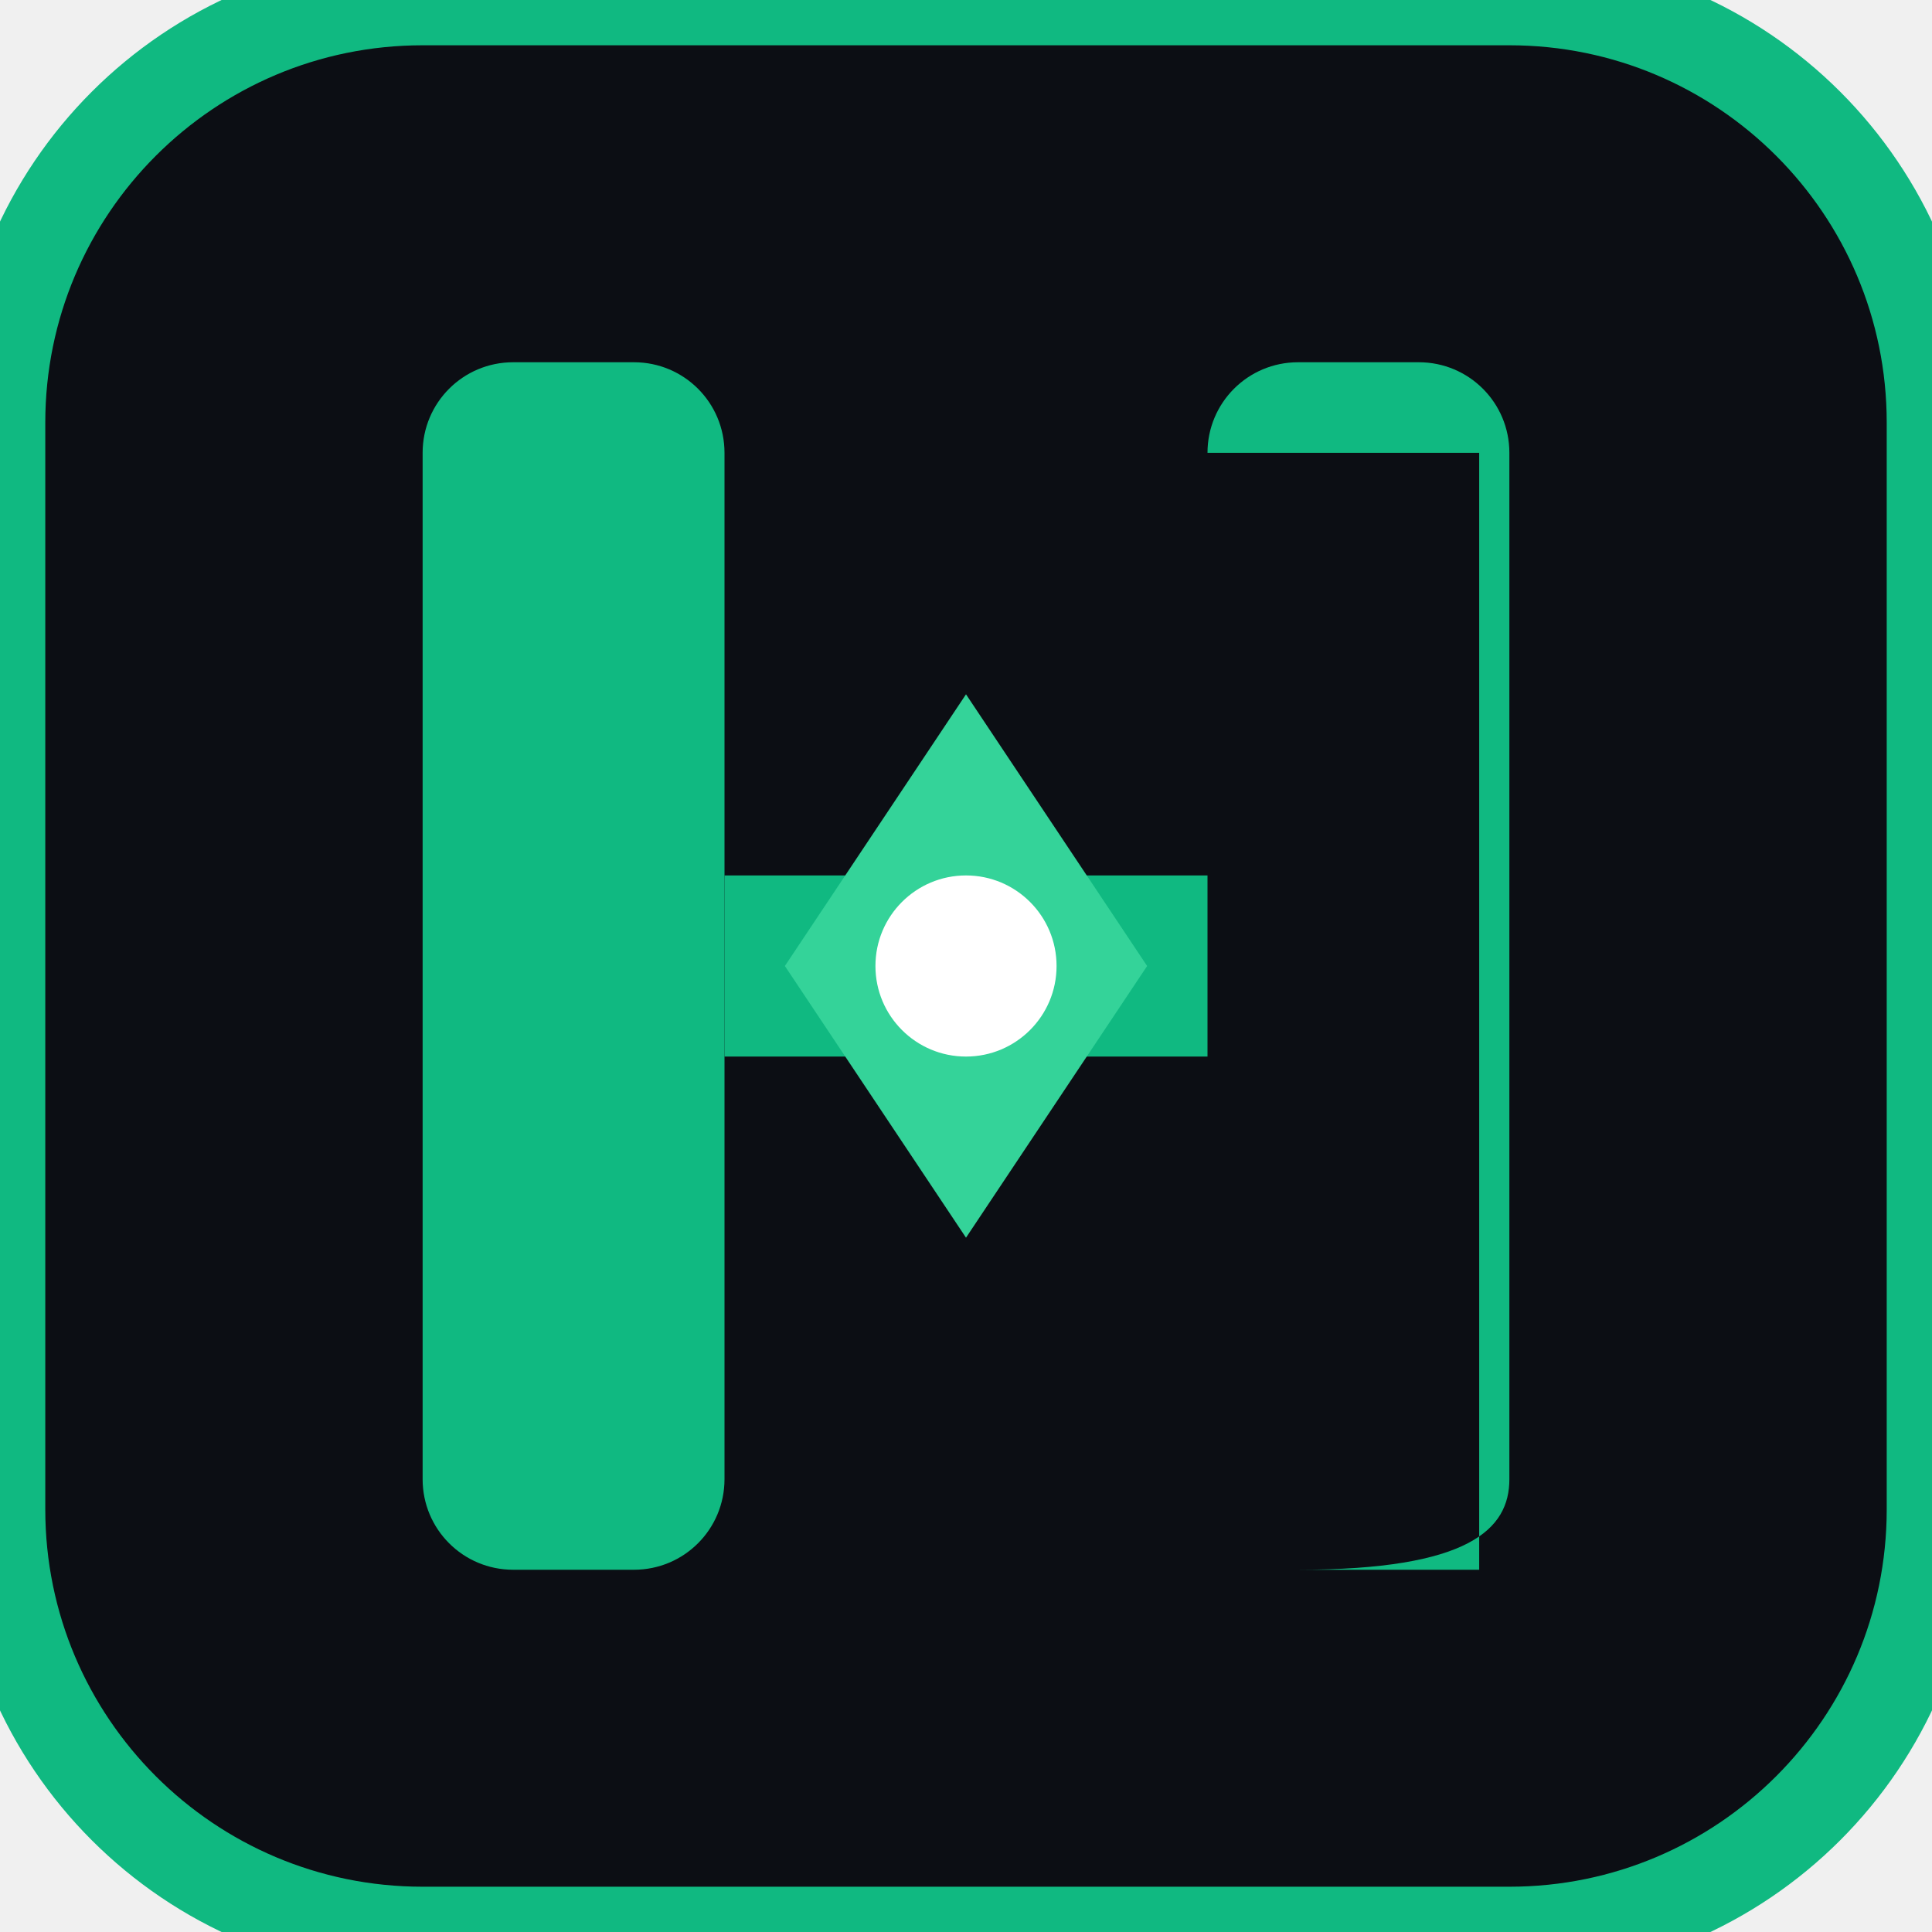
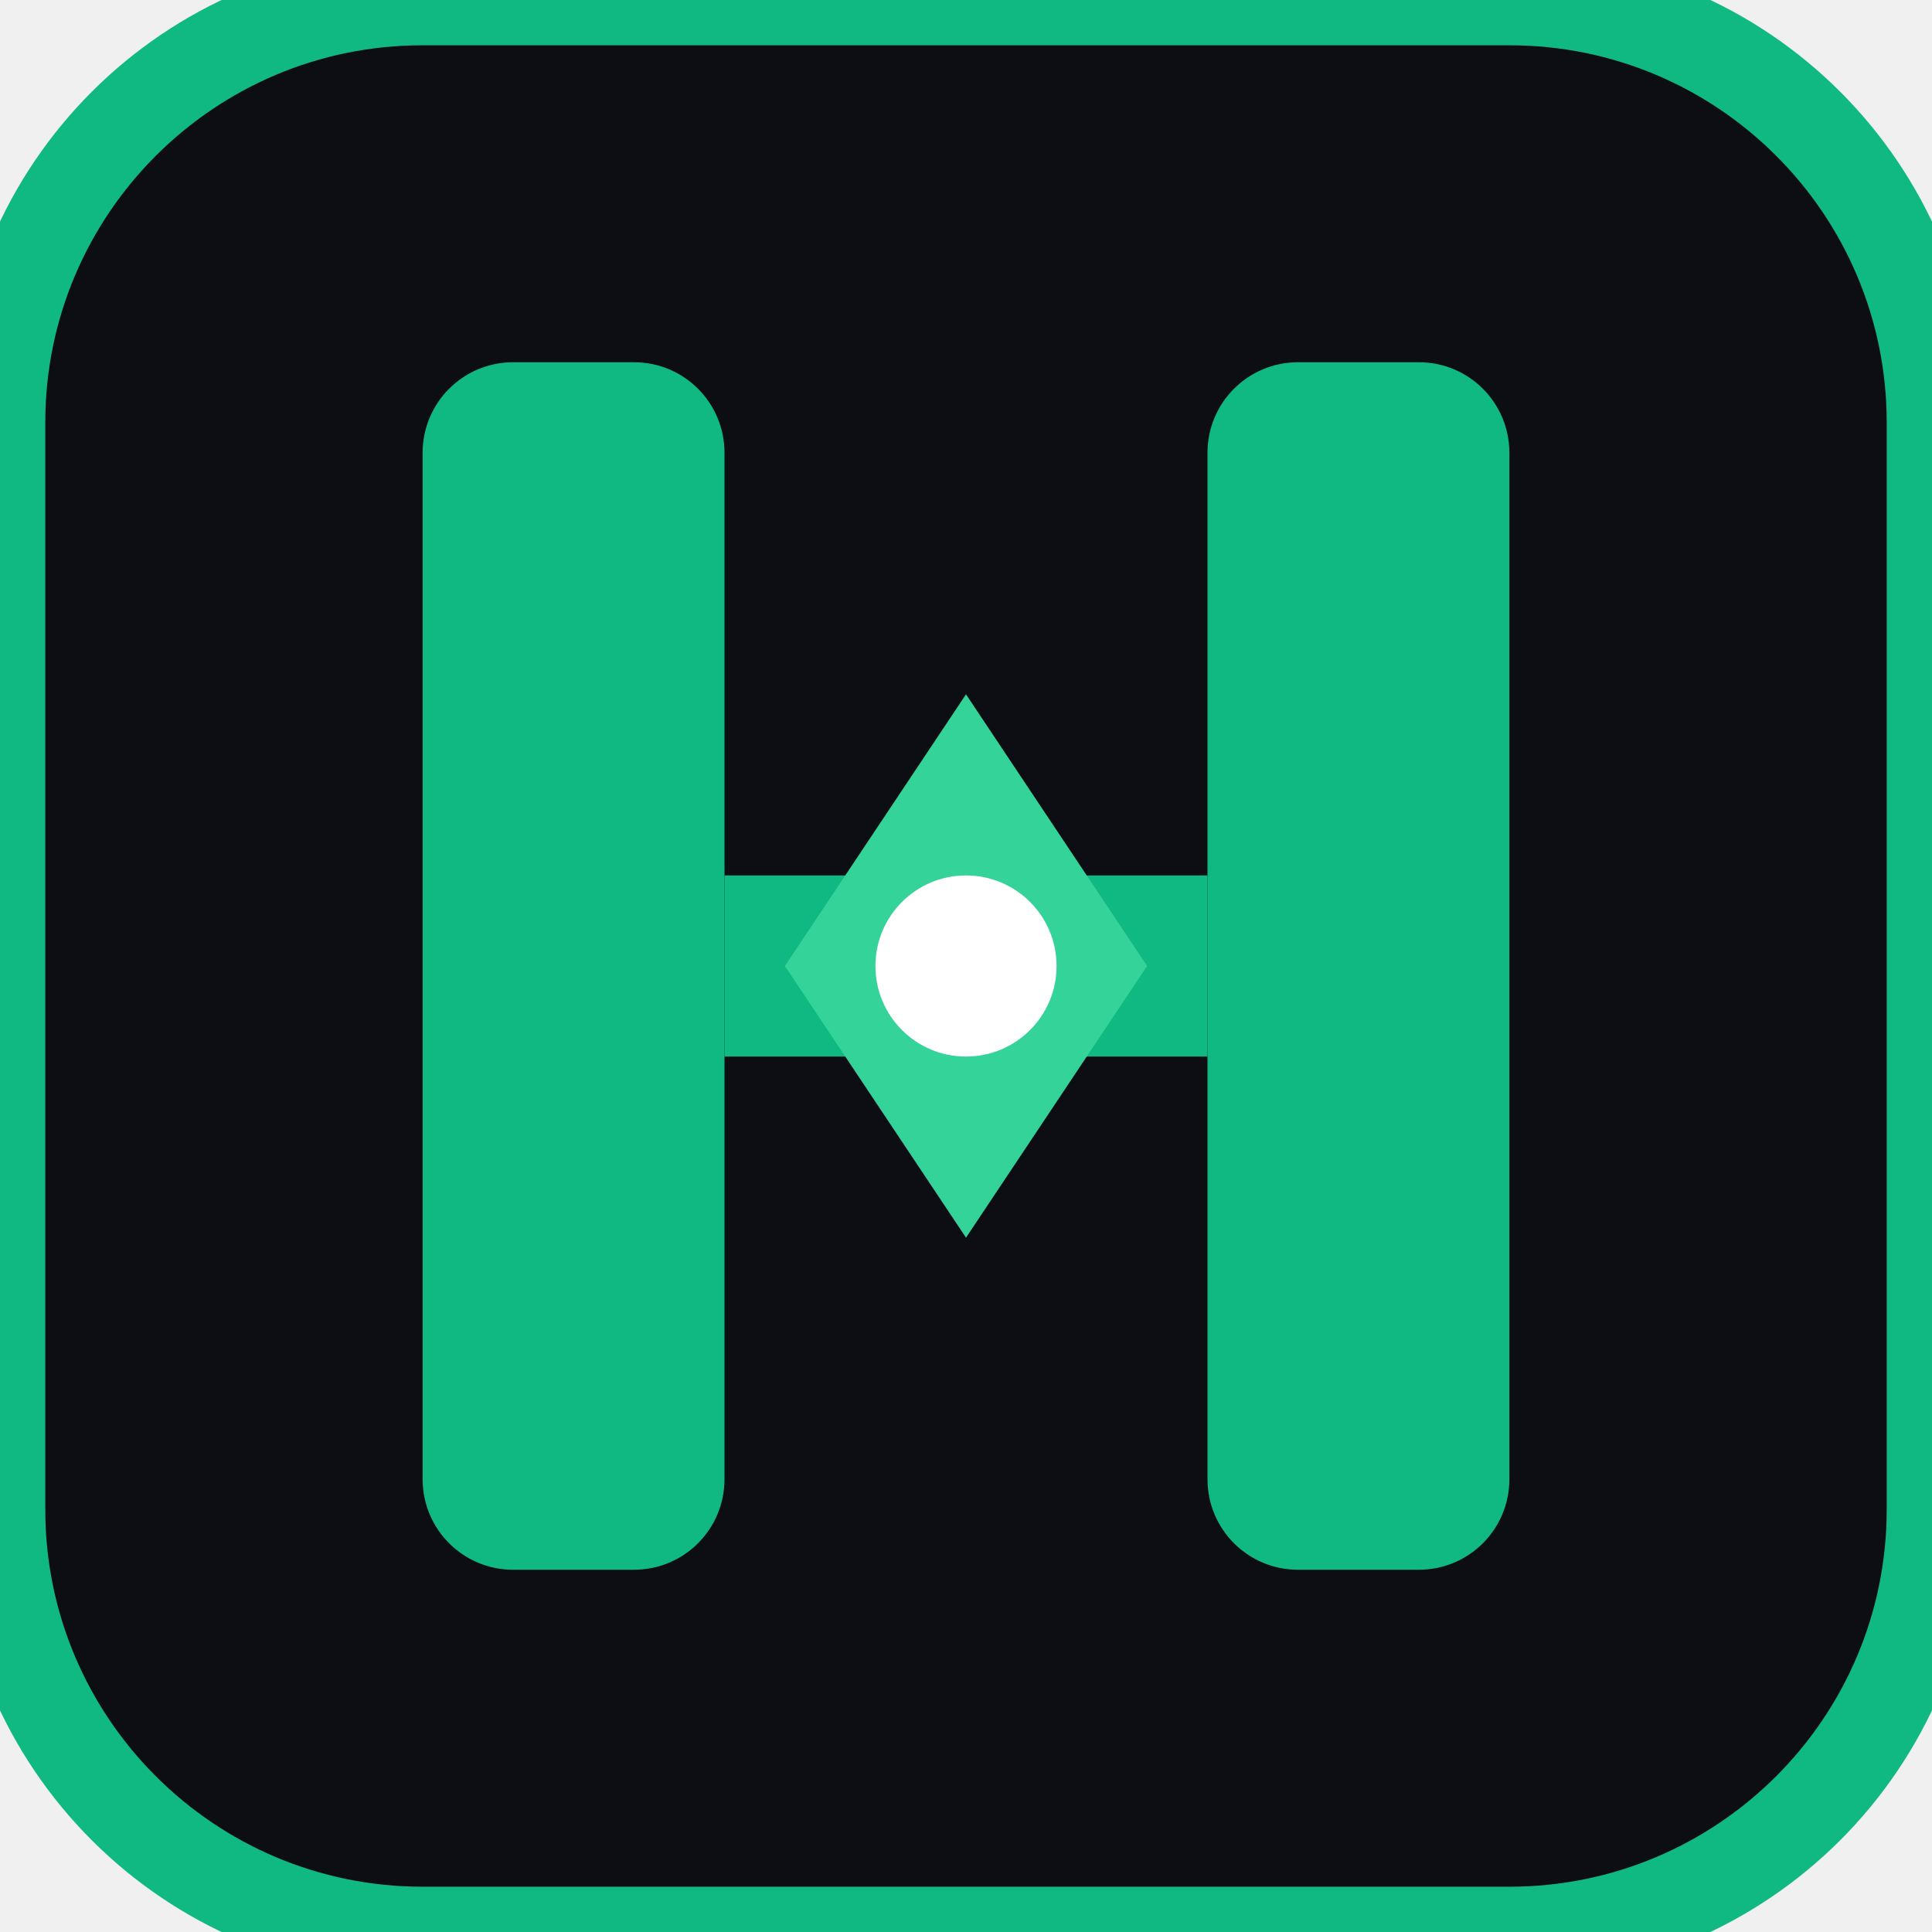
<svg xmlns="http://www.w3.org/2000/svg" width="32" height="32" viewBox="0 0 32 32" fill="none">
  <rect width="32" height="32" rx="7" fill="#0C0E14" />
  <rect width="32" height="32" rx="7" stroke="#10B981" stroke-width="1.5" />
  <path d="M7 7.5C7 6.67 7.67 6 8.5 6H10.5C11.33 6 12 6.67 12 7.5V24.5C12 25.33 11.33 26 10.5 26H8.5C7.67 26 7 25.33 7 24.5V7.5Z" fill="#10B981" />
-   <path d="M20 7.5C20 6.67 20.67 6 21.5 6H23.5C24.33 6 25 6.67 25 7.5V24.5C25 25.33 24.33 26 21.5 26H20.67 26 20 25.33 20 24.5V7.5Z" fill="#10B981" />
+   <path d="M20 7.5C20 6.67 20.67 6 21.5 6H23.5C24.33 6 25 6.67 25 7.5V24.5C25 25.33 24.33 26 23.5 26H21.5C20.67 26 20 25.33 20 24.5V7.5Z" fill="#10B981" />
  <path d="M12 14.5H20V17.5H12V14.5Z" fill="#10B981" />
  <path d="M16 11.5L19 16L16 20.5L13 16L16 11.5Z" fill="#34D399" />
  <circle cx="16" cy="16" r="1.5" fill="#FFFFFF" />
</svg>
